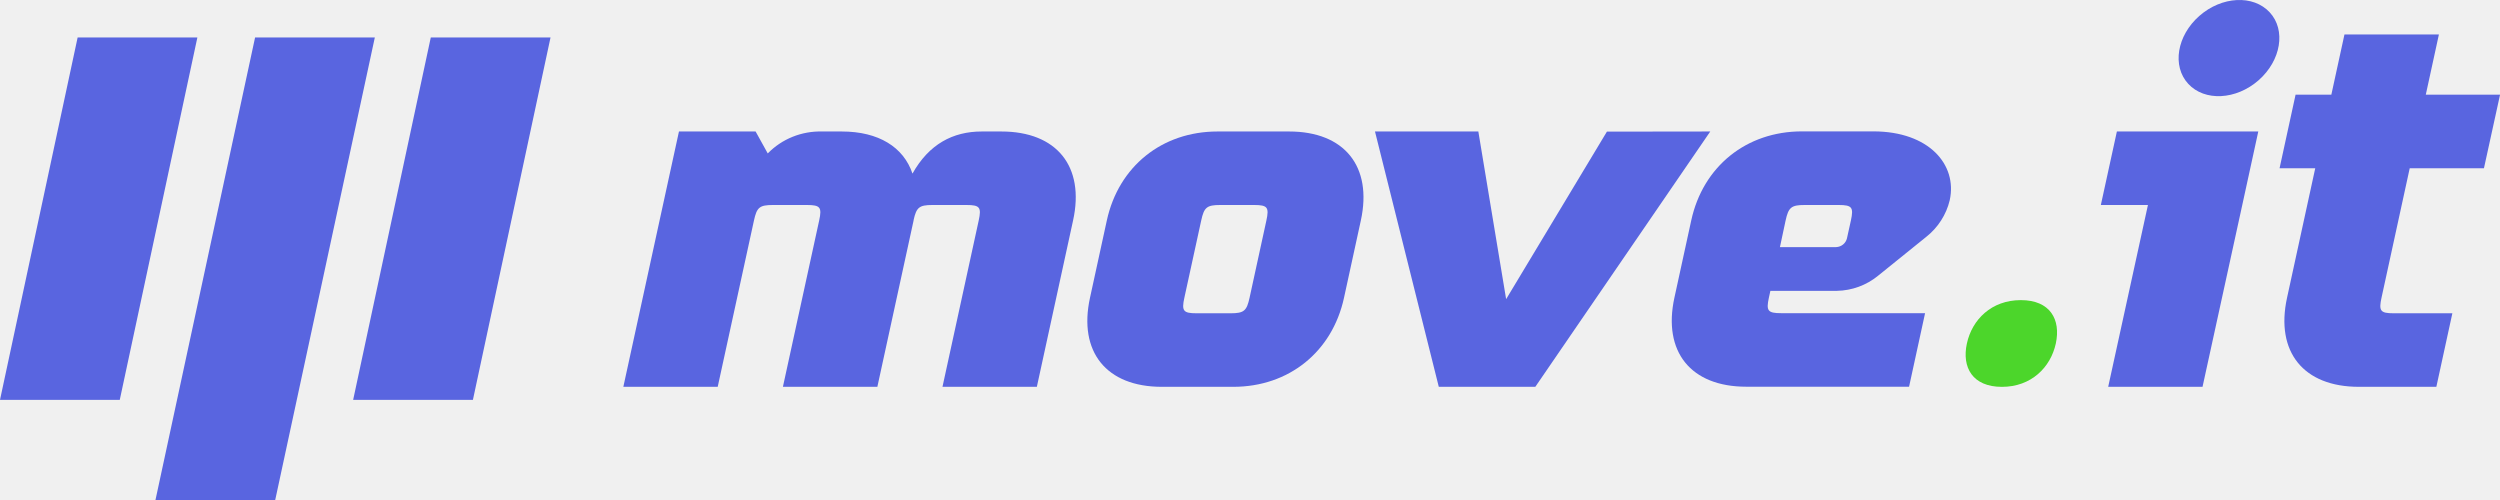
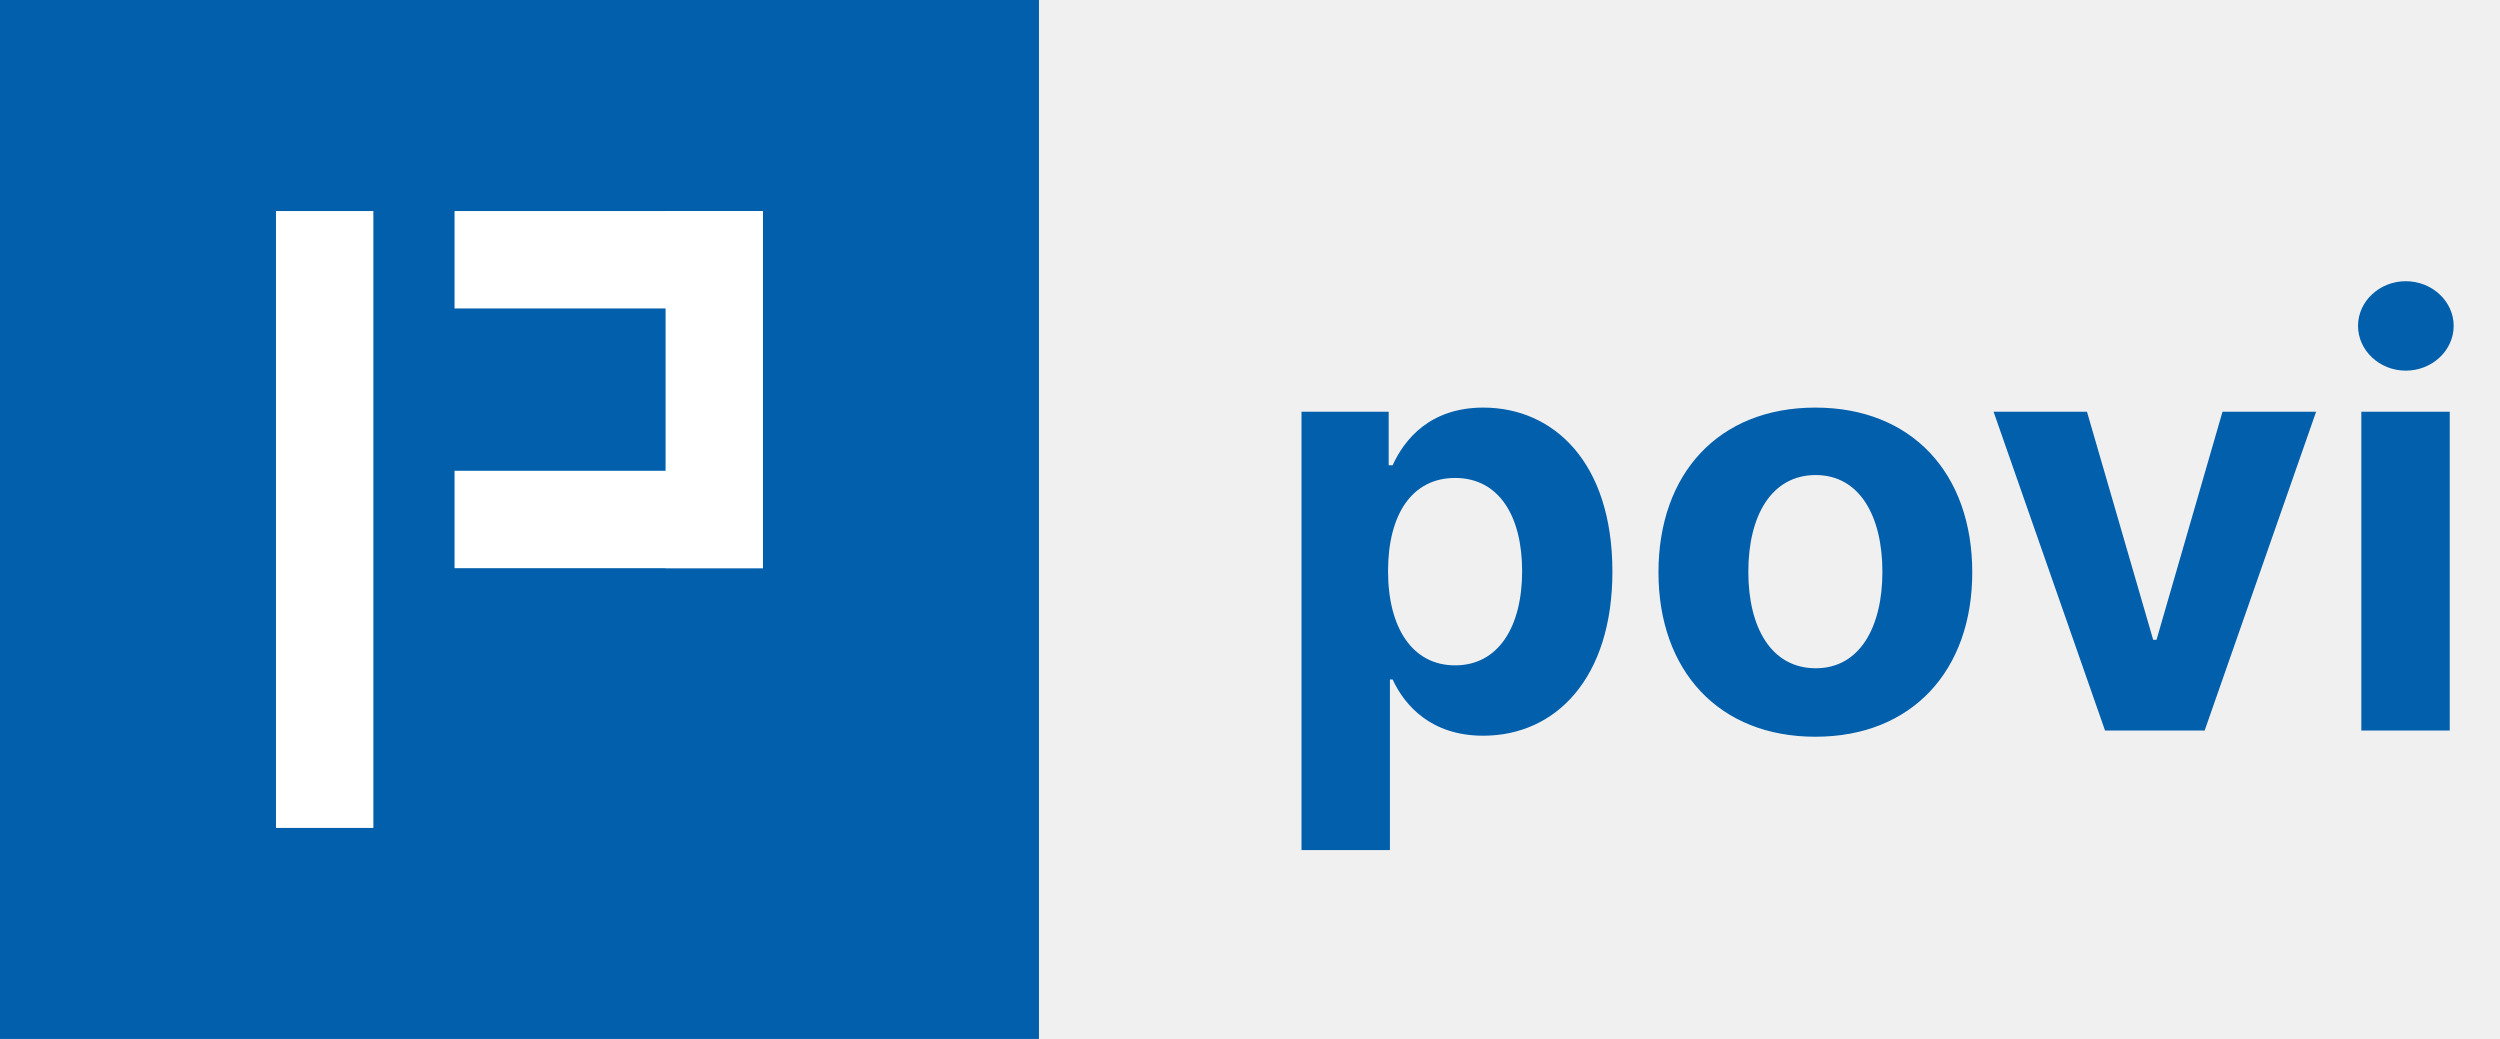
- <svg xmlns="http://www.w3.org/2000/svg" width="250" height="50" viewBox="0 0 250 50" fill="none">
-   <g clip-path="url(#clip0)">
-     <path d="M107.307 22.049L103.685 38.682H94.248L97.871 22.049C98.155 20.741 97.99 20.5 96.653 20.5H93.246C91.918 20.5 91.639 20.741 91.359 22.015C91.359 22.015 91.359 22.038 91.359 22.049L87.736 38.682H78.291L81.917 22.049C82.201 20.741 82.036 20.5 80.696 20.5H77.289C75.949 20.5 75.68 20.744 75.396 22.049L71.771 38.682H62.334L67.896 13.149H75.561L76.775 15.343C77.475 14.625 78.32 14.058 79.259 13.68C80.197 13.302 81.206 13.121 82.22 13.149H84.176C87.867 13.149 90.356 14.714 91.248 17.359C92.897 14.418 95.287 13.149 98.174 13.149H100.133C105.677 13.149 108.496 16.642 107.307 22.049Z" fill="#5965E0" />
-     <path d="M136.084 22.049L134.4 29.782C133.222 35.189 128.879 38.682 123.329 38.682H116.181C110.639 38.682 107.82 35.187 108.999 29.78L110.682 22.049C111.857 16.642 116.201 13.149 121.753 13.149H128.913C134.443 13.149 137.265 16.642 136.084 22.049ZM126.639 22.049C126.923 20.741 126.758 20.5 125.421 20.5H122.015C120.675 20.5 120.405 20.744 120.121 22.049L118.435 29.78C118.151 31.087 118.318 31.328 119.655 31.328H123.062C124.399 31.328 124.672 31.084 124.956 29.78L126.639 22.049Z" fill="#5965E0" />
-     <path d="M194.975 20.016C194.63 21.467 193.796 22.764 192.607 23.7L187.801 27.578C186.649 28.523 185.199 29.055 183.694 29.084H177.039L176.889 29.768C176.605 31.076 176.77 31.317 178.11 31.317H192.508L190.907 38.671H174.624C169.082 38.671 166.263 35.175 167.441 29.768L169.125 22.038C170.303 16.631 174.646 13.138 180.196 13.138H187.361C192.889 13.149 195.747 16.459 194.975 20.016ZM185.09 22.049C185.374 20.741 185.21 20.5 183.87 20.5H180.463C179.129 20.497 178.845 20.744 178.561 22.049L177.993 24.711H183.614C183.866 24.7 184.108 24.61 184.303 24.454C184.497 24.297 184.634 24.083 184.693 23.844L185.09 22.049Z" fill="#5965E0" />
-     <path d="M205.583 34.347C205.061 36.743 203.122 38.685 200.19 38.685C197.257 38.685 196.167 36.746 196.689 34.347C197.212 31.948 199.151 30.012 202.083 30.012C205.016 30.012 206.097 31.948 205.583 34.347Z" fill="#4CD62B" />
-     <path d="M225.829 13.149L224.228 20.497L220.254 38.679H210.82L214.795 20.497H210.085L211.689 13.146L225.829 13.149ZM218.823 8.382C217.188 6.609 217.687 3.568 219.933 1.593C222.178 -0.382 225.327 -0.543 226.97 1.233C228.614 3.008 228.106 6.05 225.86 8.025C223.615 9.999 220.461 10.16 218.823 8.382Z" fill="#5965E0" />
-     <path d="M240.972 16.825L238.15 29.78C237.866 31.087 238.031 31.328 239.368 31.328H245.236L243.635 38.682H235.888C230.346 38.682 227.525 35.187 228.703 29.78L231.524 16.825H227.956L229.557 9.47H233.134L234.446 3.449H243.89L242.579 9.47H250.005L248.395 16.825H240.972Z" fill="#5965E0" />
-     <path d="M25.509 3.745H37.483L27.521 50H15.547L25.509 3.745Z" fill="#5965E0" />
-     <path d="M43.079 3.745H55.053L47.291 39.987H35.315L43.079 3.745Z" fill="#5965E0" />
-     <path d="M7.764 3.745H19.738L11.976 39.987H-0L7.764 3.745Z" fill="#5965E0" />
-     <path d="M171.027 13.149L153.531 38.682H143.879L137.498 13.149H147.834L150.613 29.915L160.691 13.163L171.027 13.149Z" fill="#5965E0" />
-   </g>
-   <defs>
-     <clipPath id="clip0">
-       <rect width="250" height="50" fill="white" />
-     </clipPath>
-   </defs>
+ <svg xmlns="http://www.w3.org/2000/svg" width="154" height="64" viewBox="0 0 154 64" fill="none">
+   <path d="M80.173 52.364H85.619V41.855H85.785C86.54 43.492 88.189 45.32 91.359 45.32C95.834 45.32 99.324 41.778 99.324 35.207C99.324 28.457 95.68 25.108 91.372 25.108C88.087 25.108 86.514 27.064 85.785 28.662H85.543V25.364H80.173V52.364ZM85.504 35.182C85.504 31.679 86.987 29.442 89.633 29.442C92.331 29.442 93.763 31.781 93.763 35.182C93.763 38.608 92.305 40.986 89.633 40.986C87.013 40.986 85.504 38.685 85.504 35.182ZM111.827 45.383C117.784 45.383 121.491 41.305 121.491 35.258C121.491 29.173 117.784 25.108 111.827 25.108C105.869 25.108 102.162 29.173 102.162 35.258C102.162 41.305 105.869 45.383 111.827 45.383ZM111.852 41.165C109.104 41.165 107.697 38.646 107.697 35.22C107.697 31.794 109.104 29.263 111.852 29.263C114.55 29.263 115.956 31.794 115.956 35.22C115.956 38.646 114.55 41.165 111.852 41.165ZM142.672 25.364H136.906L132.841 39.413H132.636L128.558 25.364H122.805L129.67 45H135.806L142.672 25.364ZM145.458 45H150.904V25.364H145.458V45ZM148.194 22.832C149.818 22.832 151.147 21.592 151.147 20.071C151.147 18.562 149.818 17.322 148.194 17.322C146.583 17.322 145.254 18.562 145.254 20.071C145.254 21.592 146.583 22.832 148.194 22.832Z" fill="#025FAC" />
+   <rect width="64" height="64" fill="#025FAC" />
+   <rect x="17" y="13" width="6" height="38" fill="white" />
+   <rect x="28" y="19" width="6" height="19" transform="rotate(-90 28 19)" fill="white" />
+   <rect x="28" y="35" width="6" height="19" transform="rotate(-90 28 35)" fill="white" />
+   <rect x="41" y="13" width="6" height="22" fill="white" />
</svg>
